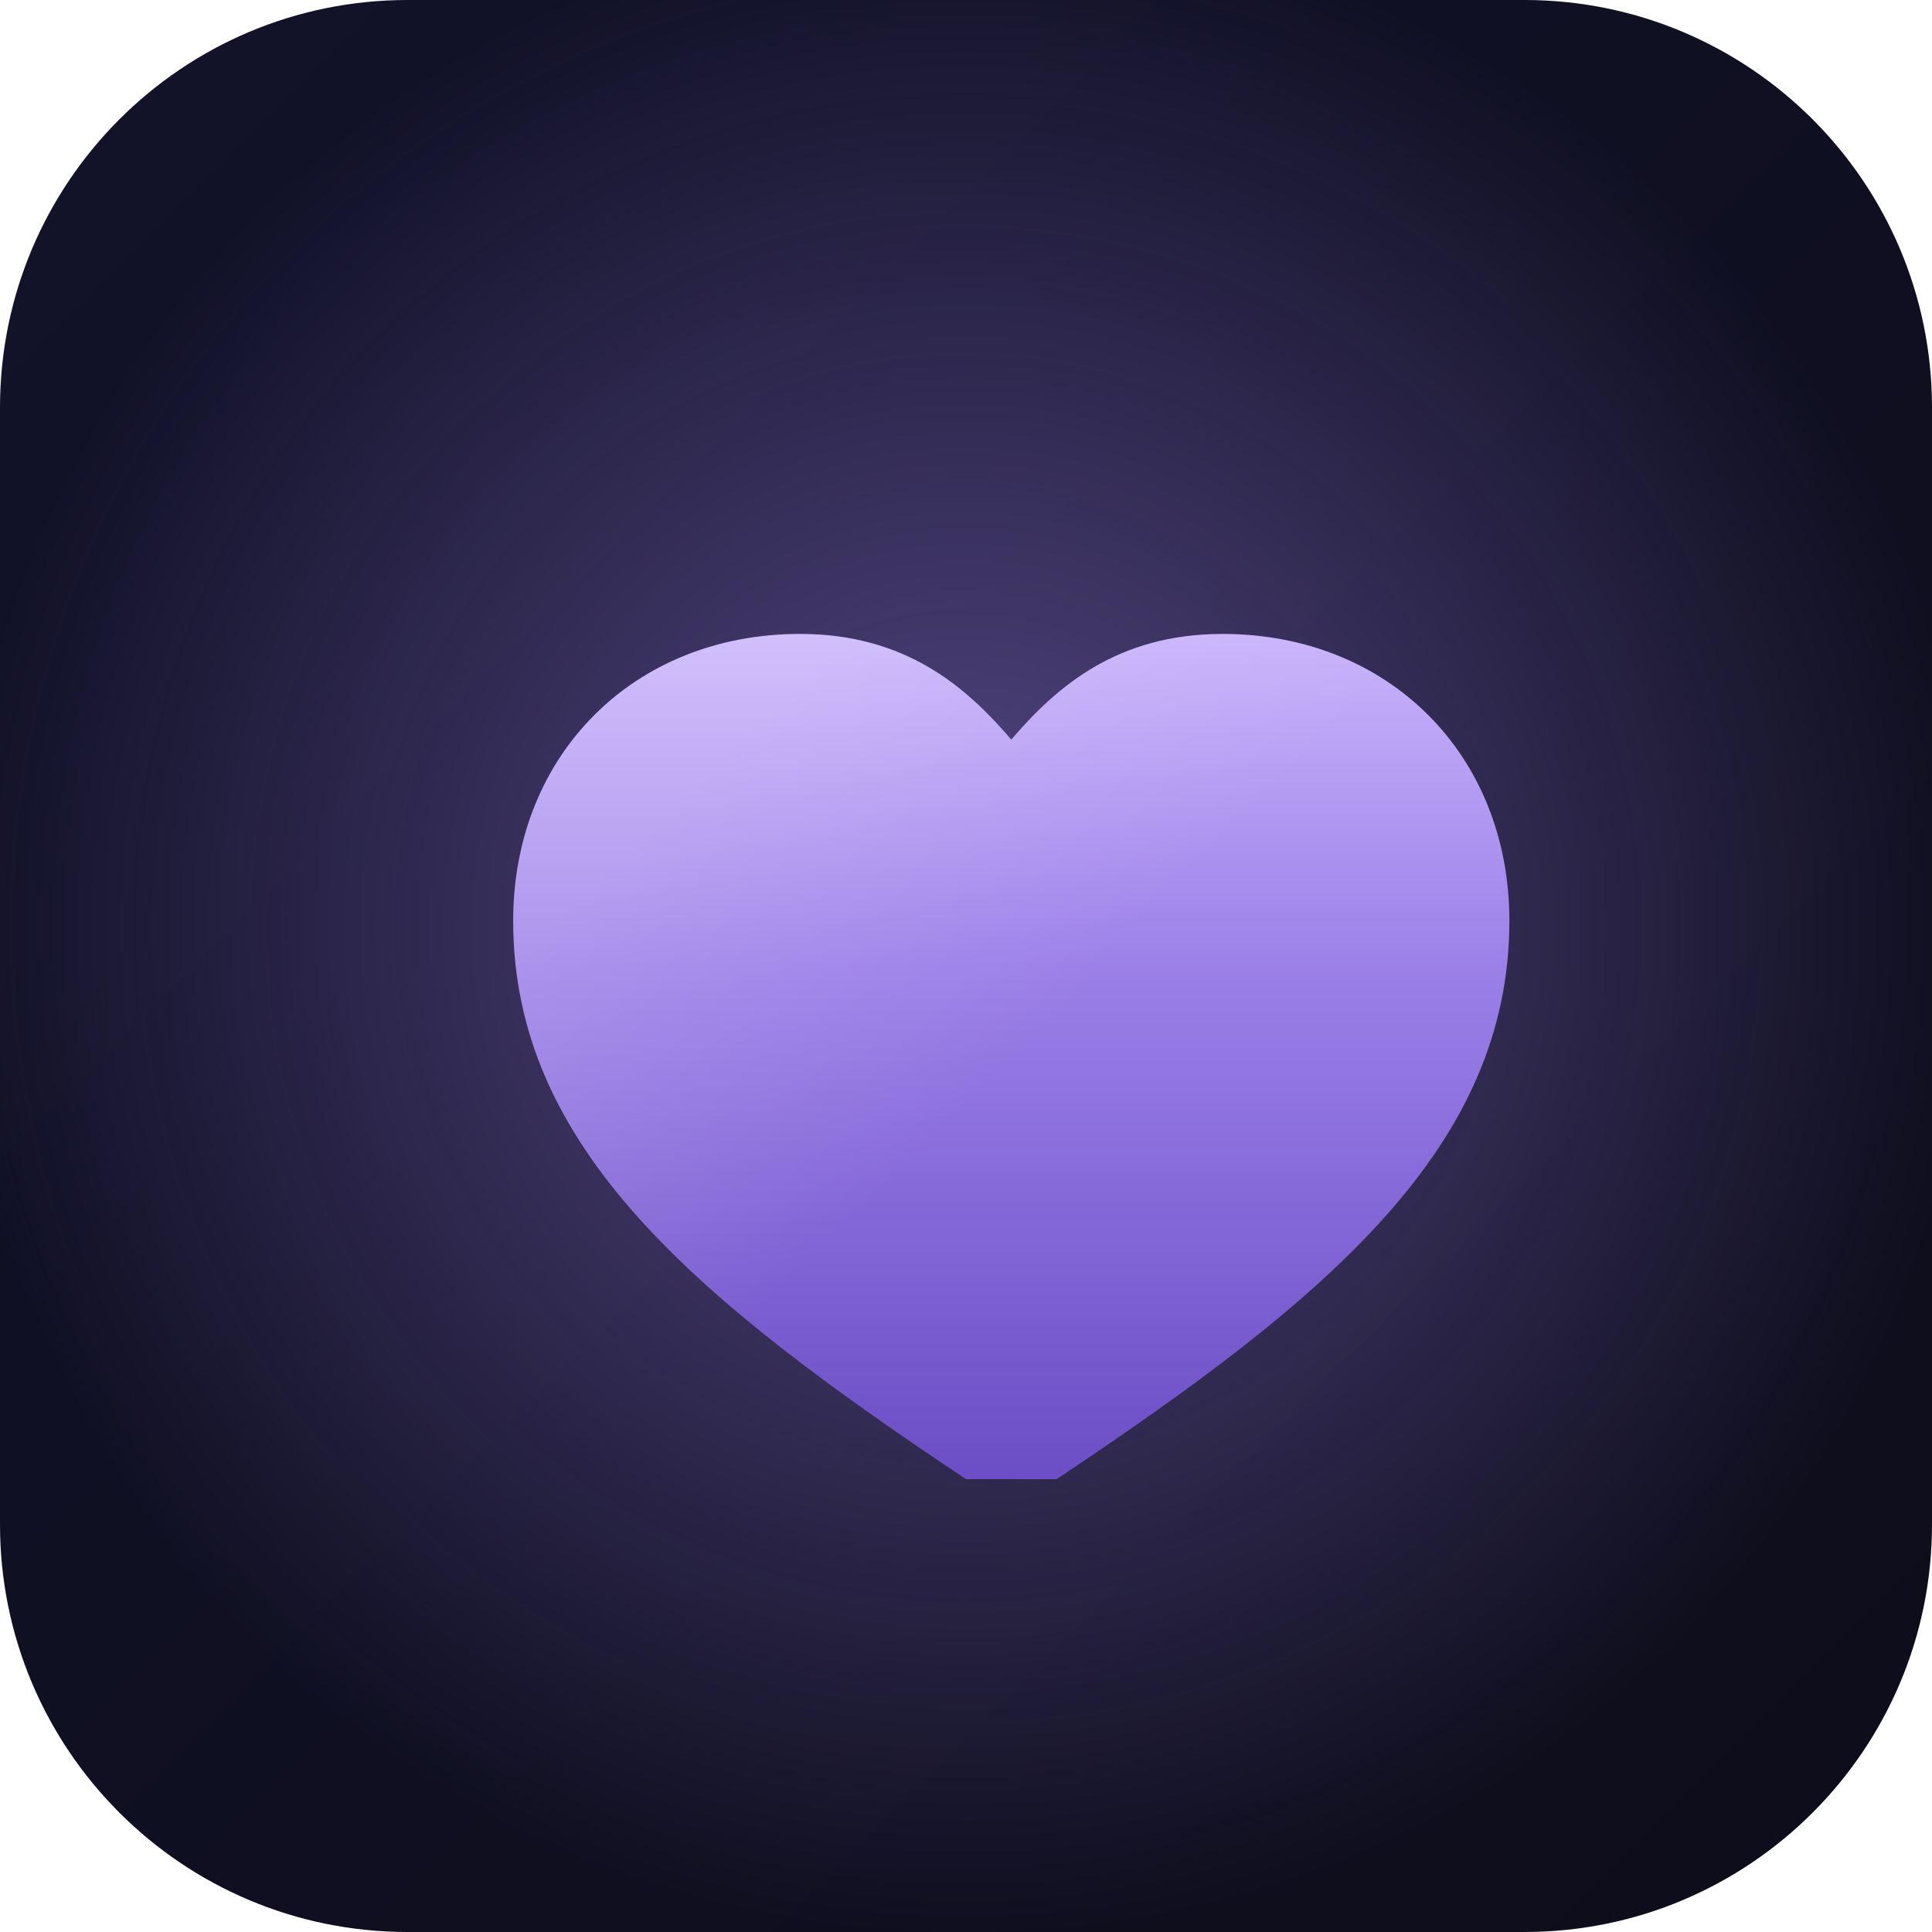
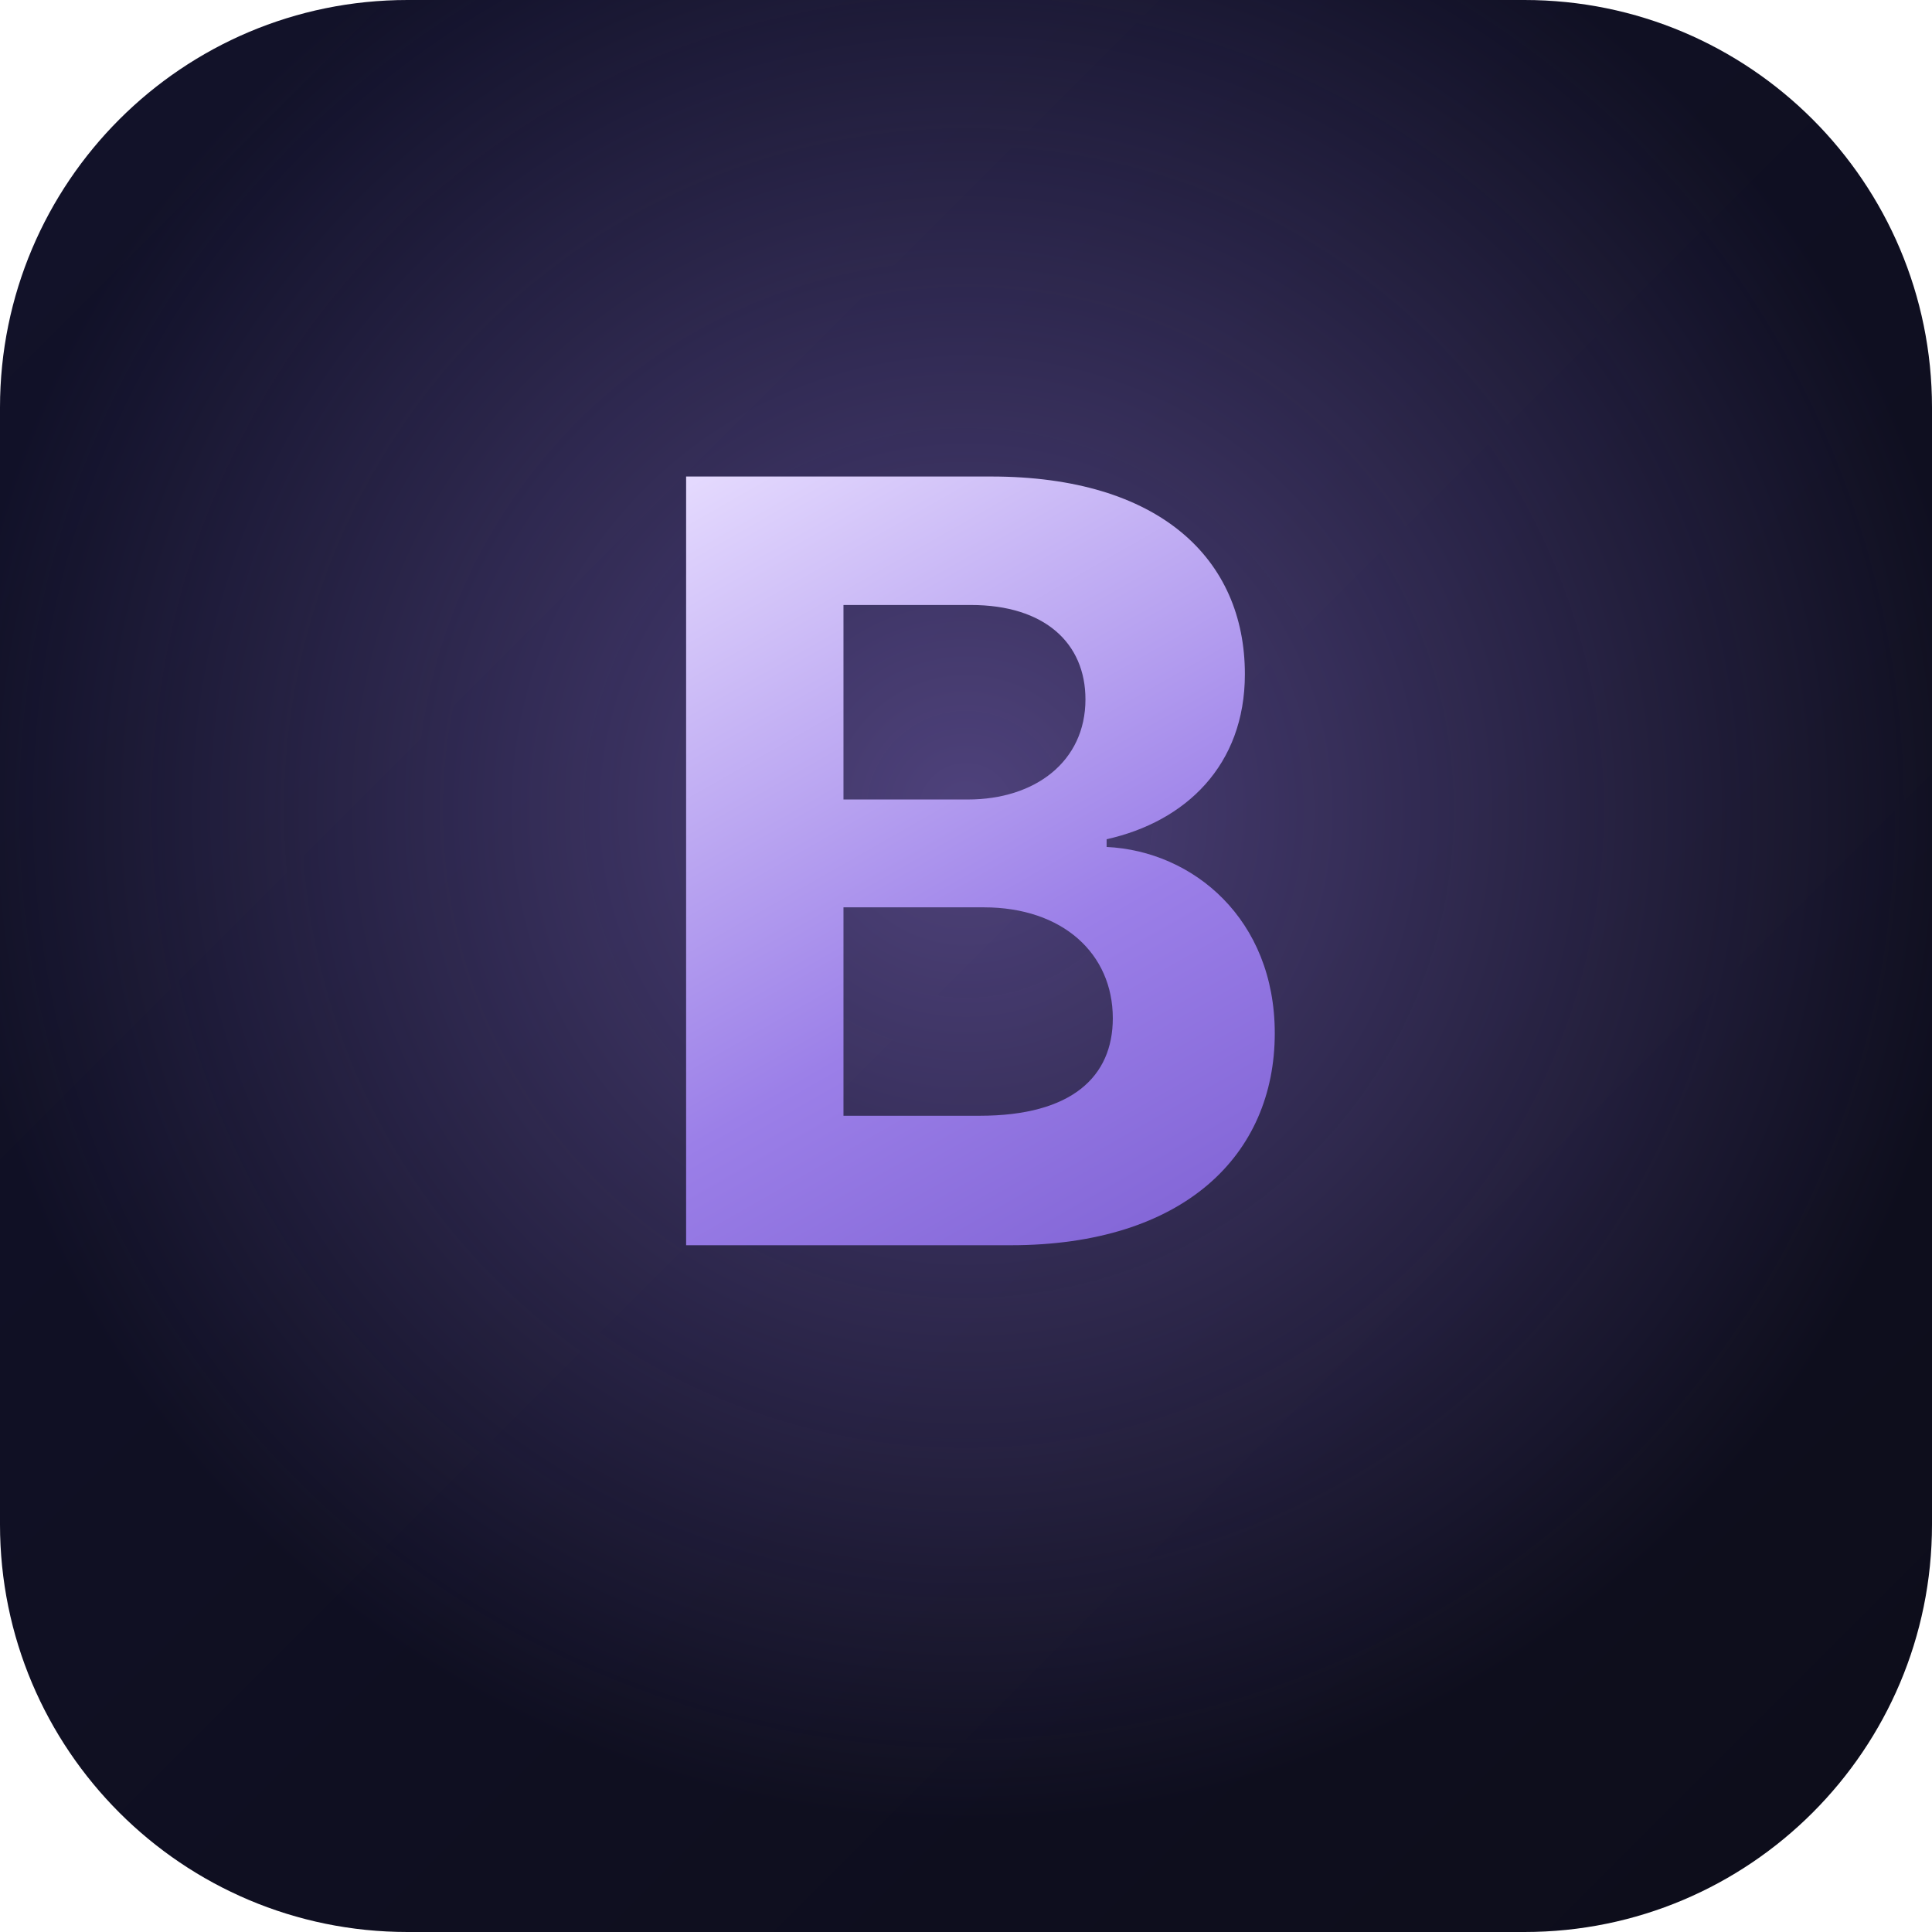
<svg xmlns="http://www.w3.org/2000/svg" viewBox="0 0 512 512" fill="none">
  <defs>
    <linearGradient id="bg" x1="0" y1="0" x2="512" y2="512" gradientUnits="userSpaceOnUse">
      <stop offset="0%" stop-color="#12122a" />
      <stop offset="100%" stop-color="#0d0d1a" />
    </linearGradient>
-     <radialGradient id="glow" cx="50%" cy="48%" r="52%">
-       <stop offset="0%" stop-color="#9b7fe8" stop-opacity="0.5" />
+     <radialGradient id="glow" cx="50%" cy="42%" r="52%">
+       <stop offset="0%" stop-color="#9b7fe8" stop-opacity="0.45" />
      <stop offset="100%" stop-color="#9b7fe8" stop-opacity="0" />
    </radialGradient>
-     <linearGradient id="heart" x1="256" y1="150" x2="256" y2="390" gradientUnits="userSpaceOnUse">
-       <stop offset="0%" stop-color="#d2beff" />
-       <stop offset="45%" stop-color="#9b7fe8" />
+     <linearGradient id="letter" x1="180" y1="120" x2="340" y2="400" gradientUnits="userSpaceOnUse">
+       <stop offset="0%" stop-color="#e8deff" />
+       <stop offset="50%" stop-color="#9b7fe8" />
      <stop offset="100%" stop-color="#6c4ec6" />
-     </linearGradient>
-     <linearGradient id="shine" x1="220" y1="170" x2="300" y2="250" gradientUnits="userSpaceOnUse">
-       <stop offset="0%" stop-color="#ffffff" stop-opacity="0.35" />
-       <stop offset="100%" stop-color="#ffffff" stop-opacity="0" />
    </linearGradient>
  </defs>
  <rect width="512" height="512" rx="108" fill="url(#bg)" />
  <rect width="512" height="512" rx="108" fill="url(#glow)" />
-   <path fill="url(#heart)" d="M256 392c-72-48-120-88-120-148 0-44 32-76 76-76 28 0 44 14 56 28 12-14 28-28 56-28 44 0 76 32 76 76 0 60-48 100-120 148z" />
-   <path fill="url(#shine)" d="M256 392c-72-48-120-88-120-148 0-44 32-76 76-76 28 0 44 14 56 28 12-14 28-28 56-28 44 0 76 32 76 76 0 60-48 100-120 148z" opacity="0.45" />
+   <text x="256" y="330" text-anchor="middle" font-family="system-ui, -apple-system, Segoe UI, sans-serif" font-size="280" font-weight="700" fill="url(#letter)">B</text>
</svg>
